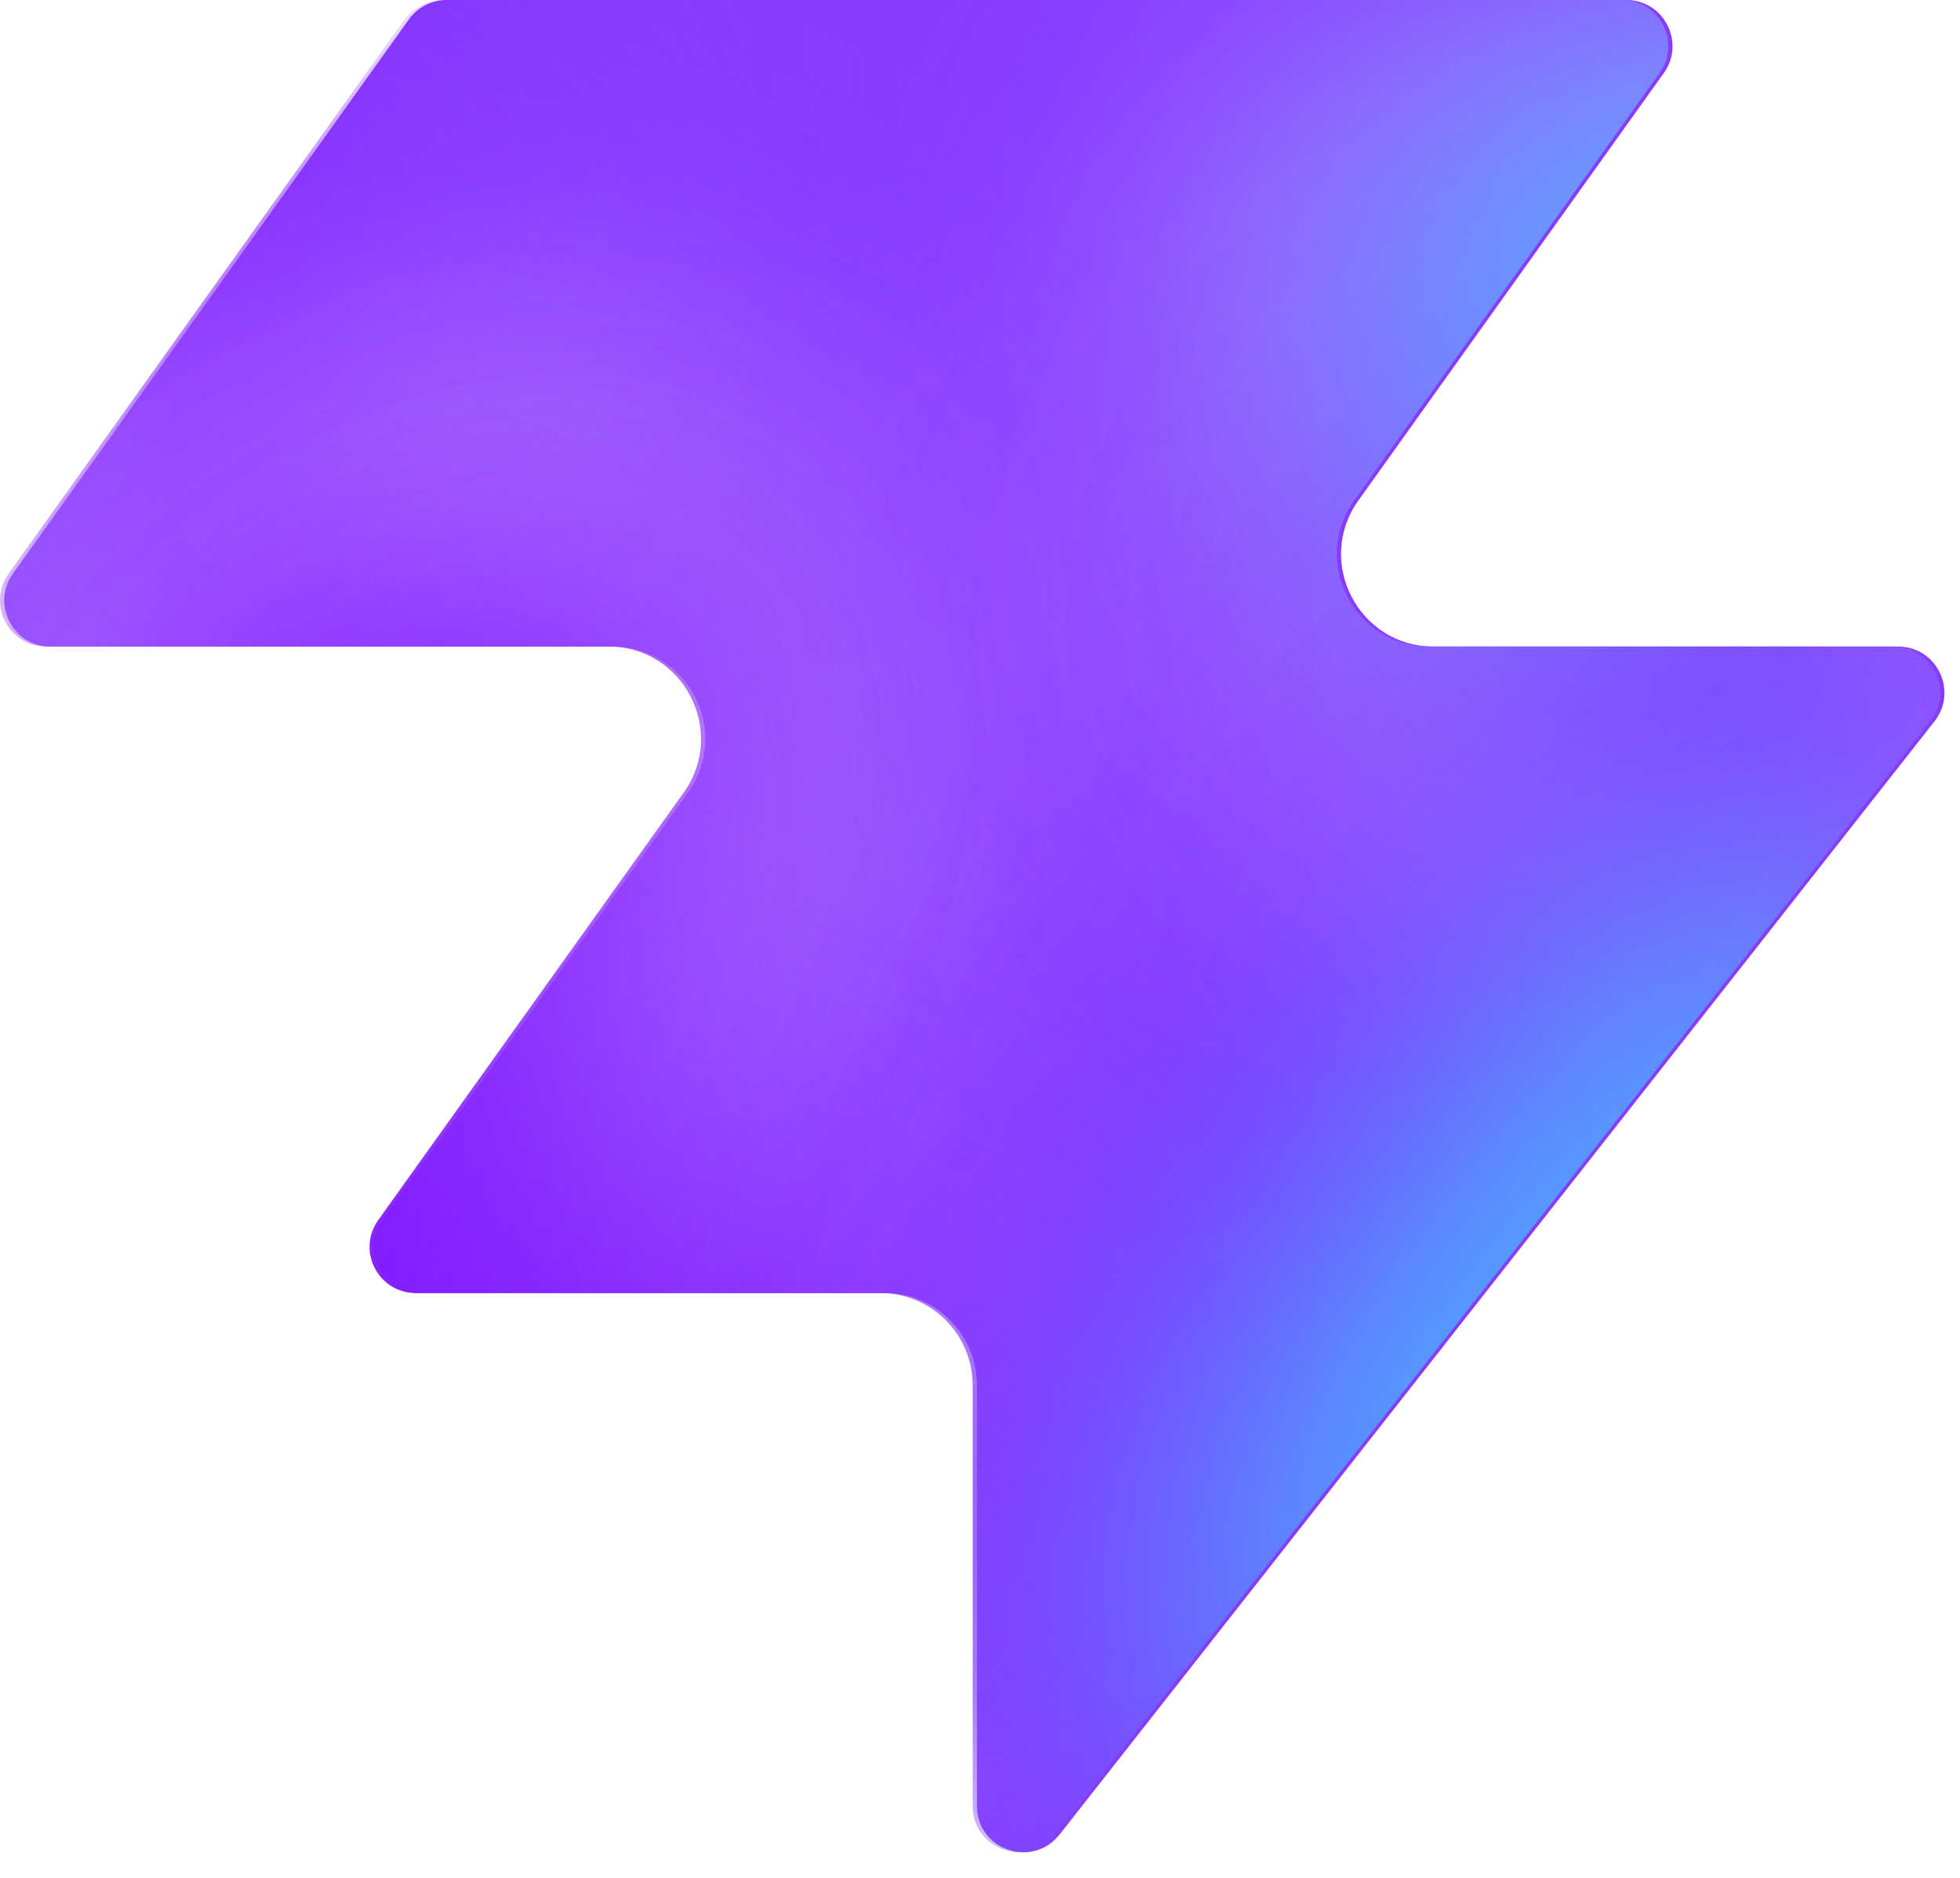
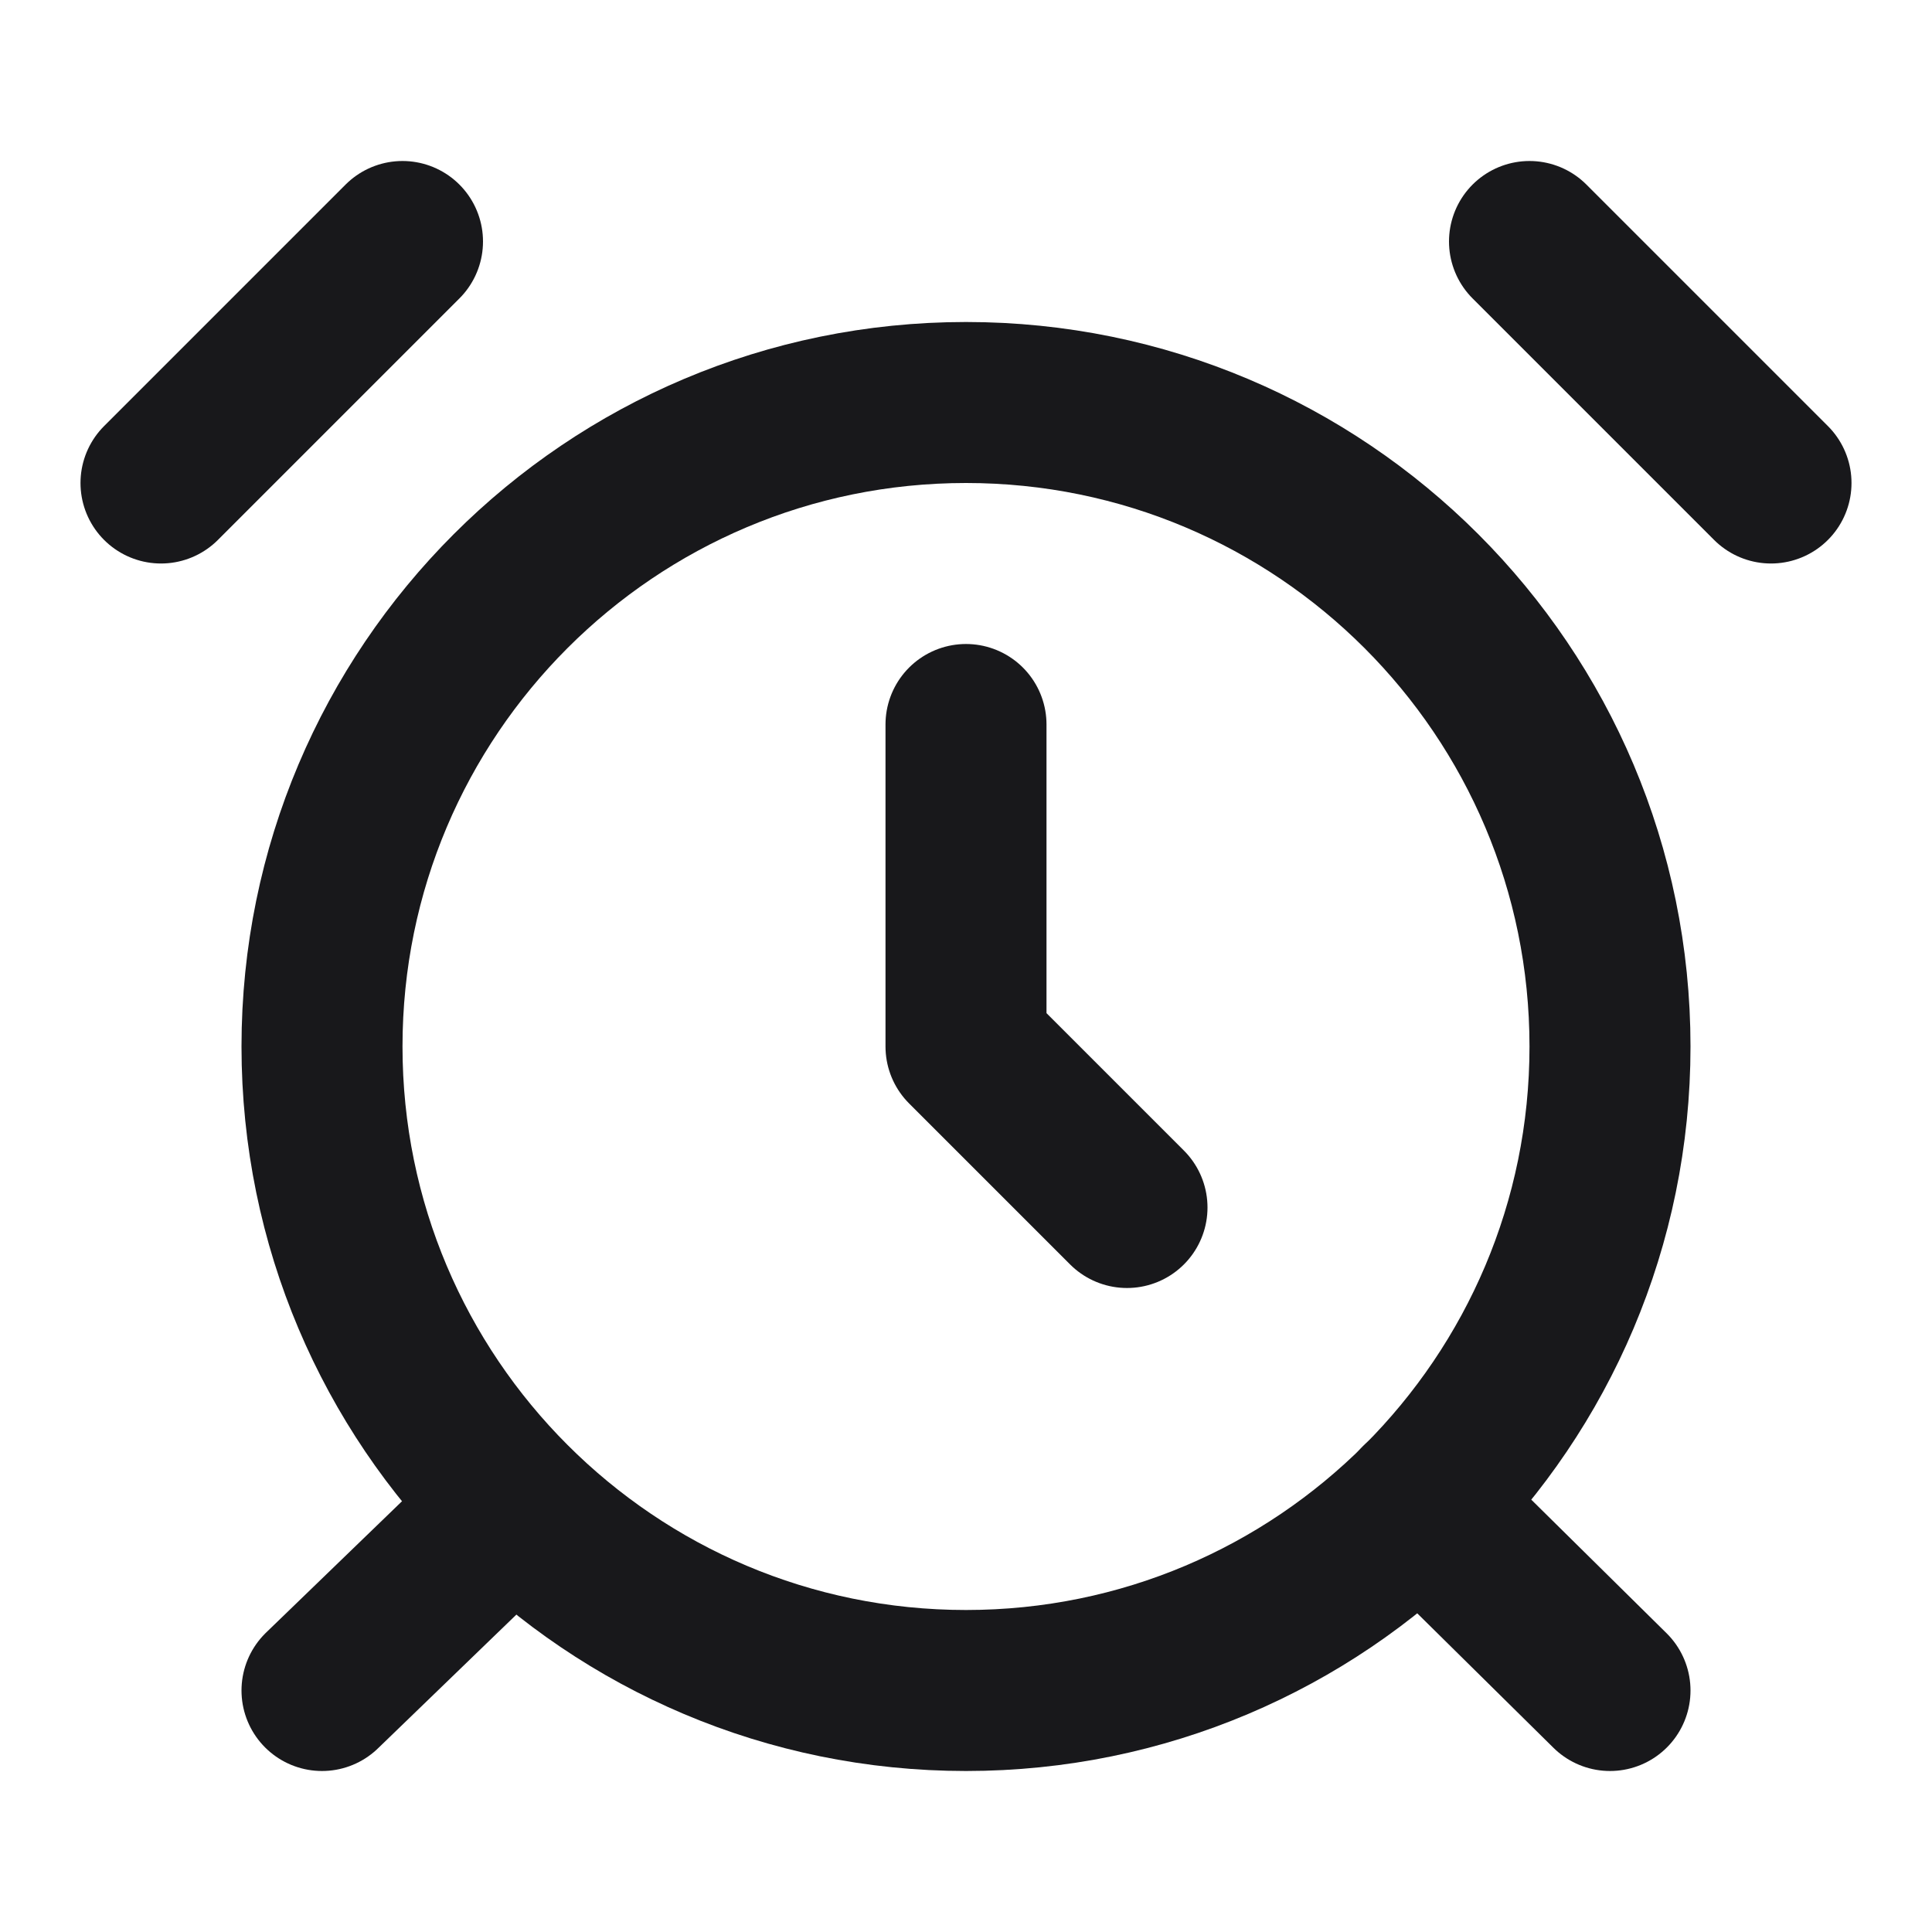
- <svg xmlns="http://www.w3.org/2000/svg" width="48" height="46" fill="none" viewBox="0 0 48 46">
-   <path fill="#863bff" d="M25.946 44.938c-.664.845-2.021.375-2.021-.698V33.937a2.26 2.26 0 0 0-2.262-2.262H10.287c-.92 0-1.456-1.04-.92-1.788l7.48-10.471c1.07-1.497 0-3.578-1.842-3.578H1.237c-.92 0-1.456-1.04-.92-1.788L10.013.474c.214-.297.556-.474.92-.474h28.894c.92 0 1.456 1.04.92 1.788l-7.48 10.471c-1.07 1.498 0 3.579 1.842 3.579h11.377c.943 0 1.473 1.088.89 1.83L25.947 44.94z" style="fill:#863bff;fill:color(display-p3 .525 .23 1);fill-opacity:1" />
-   <mask id="a" width="48" height="46" x="0" y="0" maskUnits="userSpaceOnUse" style="mask-type:alpha">
-     <path fill="#000" d="M25.842 44.938c-.664.844-2.021.375-2.021-.698V33.937a2.26 2.26 0 0 0-2.262-2.262H10.183c-.92 0-1.456-1.04-.92-1.788l7.48-10.471c1.07-1.498 0-3.579-1.842-3.579H1.133c-.92 0-1.456-1.04-.92-1.787L9.91.473c.214-.297.556-.474.92-.474h28.894c.92 0 1.456 1.04.92 1.788l-7.48 10.471c-1.07 1.498 0 3.578 1.842 3.578h11.377c.943 0 1.473 1.088.89 1.832L25.843 44.94z" style="fill:#000;fill-opacity:1" />
-   </mask>
-   <g mask="url(#a)">
-     <g filter="url(#b)">
-       <ellipse cx="5.508" cy="14.704" fill="#ede6ff" rx="5.508" ry="14.704" style="fill:#ede6ff;fill:color(display-p3 .927 .903 1);fill-opacity:1" transform="matrix(.00324 1 1 -.00324 -4.47 31.516)" />
-     </g>
-     <g filter="url(#c)">
-       <ellipse cx="10.399" cy="29.851" fill="#ede6ff" rx="10.399" ry="29.851" style="fill:#ede6ff;fill:color(display-p3 .927 .903 1);fill-opacity:1" transform="matrix(.00324 1 1 -.00324 -39.328 7.883)" />
-     </g>
-     <g filter="url(#d)">
-       <ellipse cx="5.508" cy="30.487" fill="#7e14ff" rx="5.508" ry="30.487" style="fill:#7e14ff;fill:color(display-p3 .492 .077 1);fill-opacity:1" transform="rotate(89.814 -25.913 -14.639)scale(1 -1)" />
-     </g>
-     <g filter="url(#e)">
-       <ellipse cx="5.508" cy="30.599" fill="#7e14ff" rx="5.508" ry="30.599" style="fill:#7e14ff;fill:color(display-p3 .492 .077 1);fill-opacity:1" transform="rotate(89.814 -32.644 -3.334)scale(1 -1)" />
-     </g>
-     <g filter="url(#f)">
-       <ellipse cx="5.508" cy="30.599" fill="#7e14ff" rx="5.508" ry="30.599" style="fill:#7e14ff;fill:color(display-p3 .492 .077 1);fill-opacity:1" transform="matrix(.00324 1 1 -.00324 -34.34 30.47)" />
-     </g>
-     <g filter="url(#g)">
-       <ellipse cx="14.072" cy="22.078" fill="#ede6ff" rx="14.072" ry="22.078" style="fill:#ede6ff;fill:color(display-p3 .927 .903 1);fill-opacity:1" transform="rotate(93.35 24.506 48.493)scale(-1 1)" />
-     </g>
-     <g filter="url(#h)">
-       <ellipse cx="3.47" cy="21.501" fill="#7e14ff" rx="3.47" ry="21.501" style="fill:#7e14ff;fill:color(display-p3 .492 .077 1);fill-opacity:1" transform="rotate(89.009 28.708 47.59)scale(-1 1)" />
-     </g>
-     <g filter="url(#i)">
-       <ellipse cx="3.47" cy="21.501" fill="#7e14ff" rx="3.47" ry="21.501" style="fill:#7e14ff;fill:color(display-p3 .492 .077 1);fill-opacity:1" transform="rotate(89.009 28.708 47.59)scale(-1 1)" />
-     </g>
-     <g filter="url(#j)">
-       <ellipse cx=".387" cy="8.972" fill="#7e14ff" rx="4.407" ry="29.108" style="fill:#7e14ff;fill:color(display-p3 .492 .077 1);fill-opacity:1" transform="rotate(39.51 .387 8.972)" />
-     </g>
-     <g filter="url(#k)">
-       <ellipse cx="47.523" cy="-6.092" fill="#7e14ff" rx="4.407" ry="29.108" style="fill:#7e14ff;fill:color(display-p3 .492 .077 1);fill-opacity:1" transform="rotate(37.892 47.523 -6.092)" />
-     </g>
-     <g filter="url(#l)">
-       <ellipse cx="41.412" cy="6.333" fill="#47bfff" rx="5.971" ry="9.665" style="fill:#47bfff;fill:color(display-p3 .28 .748 1);fill-opacity:1" transform="rotate(37.892 41.412 6.333)" />
-     </g>
-     <g filter="url(#m)">
-       <ellipse cx="-1.879" cy="38.332" fill="#7e14ff" rx="4.407" ry="29.108" style="fill:#7e14ff;fill:color(display-p3 .492 .077 1);fill-opacity:1" transform="rotate(37.892 -1.88 38.332)" />
-     </g>
-     <g filter="url(#n)">
-       <ellipse cx="-1.879" cy="38.332" fill="#7e14ff" rx="4.407" ry="29.108" style="fill:#7e14ff;fill:color(display-p3 .492 .077 1);fill-opacity:1" transform="rotate(37.892 -1.88 38.332)" />
-     </g>
-     <g filter="url(#o)">
-       <ellipse cx="35.651" cy="29.907" fill="#7e14ff" rx="4.407" ry="29.108" style="fill:#7e14ff;fill:color(display-p3 .492 .077 1);fill-opacity:1" transform="rotate(37.892 35.651 29.907)" />
-     </g>
-     <g filter="url(#p)">
-       <ellipse cx="38.418" cy="32.4" fill="#47bfff" rx="5.971" ry="15.297" style="fill:#47bfff;fill:color(display-p3 .28 .748 1);fill-opacity:1" transform="rotate(37.892 38.418 32.4)" />
-     </g>
-   </g>
-   <defs>
-     <filter id="b" width="60.045" height="41.654" x="-19.77" y="16.149" color-interpolation-filters="sRGB" filterUnits="userSpaceOnUse">
-       <feFlood flood-opacity="0" result="BackgroundImageFix" />
-       <feBlend in="SourceGraphic" in2="BackgroundImageFix" result="shape" />
-       <feGaussianBlur result="effect1_foregroundBlur_2002_17158" stdDeviation="7.659" />
-     </filter>
-     <filter id="c" width="90.34" height="51.437" x="-54.613" y="-7.533" color-interpolation-filters="sRGB" filterUnits="userSpaceOnUse">
-       <feFlood flood-opacity="0" result="BackgroundImageFix" />
-       <feBlend in="SourceGraphic" in2="BackgroundImageFix" result="shape" />
-       <feGaussianBlur result="effect1_foregroundBlur_2002_17158" stdDeviation="7.659" />
-     </filter>
-     <filter id="d" width="79.355" height="29.4" x="-49.64" y="2.03" color-interpolation-filters="sRGB" filterUnits="userSpaceOnUse">
-       <feFlood flood-opacity="0" result="BackgroundImageFix" />
-       <feBlend in="SourceGraphic" in2="BackgroundImageFix" result="shape" />
-       <feGaussianBlur result="effect1_foregroundBlur_2002_17158" stdDeviation="4.596" />
-     </filter>
-     <filter id="e" width="79.579" height="29.4" x="-45.045" y="20.029" color-interpolation-filters="sRGB" filterUnits="userSpaceOnUse">
-       <feFlood flood-opacity="0" result="BackgroundImageFix" />
-       <feBlend in="SourceGraphic" in2="BackgroundImageFix" result="shape" />
-       <feGaussianBlur result="effect1_foregroundBlur_2002_17158" stdDeviation="4.596" />
-     </filter>
-     <filter id="f" width="79.579" height="29.4" x="-43.513" y="21.178" color-interpolation-filters="sRGB" filterUnits="userSpaceOnUse">
-       <feFlood flood-opacity="0" result="BackgroundImageFix" />
-       <feBlend in="SourceGraphic" in2="BackgroundImageFix" result="shape" />
-       <feGaussianBlur result="effect1_foregroundBlur_2002_17158" stdDeviation="4.596" />
-     </filter>
-     <filter id="g" width="74.749" height="58.852" x="15.756" y="-17.901" color-interpolation-filters="sRGB" filterUnits="userSpaceOnUse">
-       <feFlood flood-opacity="0" result="BackgroundImageFix" />
-       <feBlend in="SourceGraphic" in2="BackgroundImageFix" result="shape" />
-       <feGaussianBlur result="effect1_foregroundBlur_2002_17158" stdDeviation="7.659" />
-     </filter>
-     <filter id="h" width="61.377" height="25.362" x="23.548" y="2.284" color-interpolation-filters="sRGB" filterUnits="userSpaceOnUse">
-       <feFlood flood-opacity="0" result="BackgroundImageFix" />
-       <feBlend in="SourceGraphic" in2="BackgroundImageFix" result="shape" />
-       <feGaussianBlur result="effect1_foregroundBlur_2002_17158" stdDeviation="4.596" />
-     </filter>
-     <filter id="i" width="61.377" height="25.362" x="23.548" y="2.284" color-interpolation-filters="sRGB" filterUnits="userSpaceOnUse">
-       <feFlood flood-opacity="0" result="BackgroundImageFix" />
-       <feBlend in="SourceGraphic" in2="BackgroundImageFix" result="shape" />
-       <feGaussianBlur result="effect1_foregroundBlur_2002_17158" stdDeviation="4.596" />
-     </filter>
-     <filter id="j" width="56.045" height="63.649" x="-27.636" y="-22.853" color-interpolation-filters="sRGB" filterUnits="userSpaceOnUse">
-       <feFlood flood-opacity="0" result="BackgroundImageFix" />
-       <feBlend in="SourceGraphic" in2="BackgroundImageFix" result="shape" />
-       <feGaussianBlur result="effect1_foregroundBlur_2002_17158" stdDeviation="4.596" />
-     </filter>
-     <filter id="k" width="54.814" height="64.646" x="20.116" y="-38.415" color-interpolation-filters="sRGB" filterUnits="userSpaceOnUse">
-       <feFlood flood-opacity="0" result="BackgroundImageFix" />
-       <feBlend in="SourceGraphic" in2="BackgroundImageFix" result="shape" />
-       <feGaussianBlur result="effect1_foregroundBlur_2002_17158" stdDeviation="4.596" />
-     </filter>
-     <filter id="l" width="33.541" height="35.313" x="24.641" y="-11.323" color-interpolation-filters="sRGB" filterUnits="userSpaceOnUse">
-       <feFlood flood-opacity="0" result="BackgroundImageFix" />
-       <feBlend in="SourceGraphic" in2="BackgroundImageFix" result="shape" />
-       <feGaussianBlur result="effect1_foregroundBlur_2002_17158" stdDeviation="4.596" />
-     </filter>
-     <filter id="m" width="54.814" height="64.646" x="-29.286" y="6.009" color-interpolation-filters="sRGB" filterUnits="userSpaceOnUse">
-       <feFlood flood-opacity="0" result="BackgroundImageFix" />
-       <feBlend in="SourceGraphic" in2="BackgroundImageFix" result="shape" />
-       <feGaussianBlur result="effect1_foregroundBlur_2002_17158" stdDeviation="4.596" />
-     </filter>
-     <filter id="n" width="54.814" height="64.646" x="-29.286" y="6.009" color-interpolation-filters="sRGB" filterUnits="userSpaceOnUse">
-       <feFlood flood-opacity="0" result="BackgroundImageFix" />
-       <feBlend in="SourceGraphic" in2="BackgroundImageFix" result="shape" />
-       <feGaussianBlur result="effect1_foregroundBlur_2002_17158" stdDeviation="4.596" />
-     </filter>
-     <filter id="o" width="54.814" height="64.646" x="8.244" y="-2.416" color-interpolation-filters="sRGB" filterUnits="userSpaceOnUse">
-       <feFlood flood-opacity="0" result="BackgroundImageFix" />
-       <feBlend in="SourceGraphic" in2="BackgroundImageFix" result="shape" />
-       <feGaussianBlur result="effect1_foregroundBlur_2002_17158" stdDeviation="4.596" />
-     </filter>
-     <filter id="p" width="39.409" height="43.623" x="18.713" y="10.588" color-interpolation-filters="sRGB" filterUnits="userSpaceOnUse">
-       <feFlood flood-opacity="0" result="BackgroundImageFix" />
-       <feBlend in="SourceGraphic" in2="BackgroundImageFix" result="shape" />
-       <feGaussianBlur result="effect1_foregroundBlur_2002_17158" stdDeviation="4.596" />
-     </filter>
-   </defs>
+ <svg xmlns="http://www.w3.org/2000/svg" class="favicon" width="32" height="32" viewBox="0 0 24 24" fill="none" stroke-width="2" stroke-linecap="round" stroke-linejoin="round">
+   <style>
+     .favicon { stroke: #18181b; }
+     @media (prefers-color-scheme: dark) {
+       .favicon { stroke: #fafafa; }
+     }
+   </style>
+   <circle cx="12" cy="13" r="8" />
+   <path d="M12 9v4l2 2" />
+   <path d="M5 3 2 6" />
+   <path d="m22 6-3-3" />
+   <path d="M6.38 18.7 4 21" />
+   <path d="M17.64 18.67 20 21" />
</svg>
